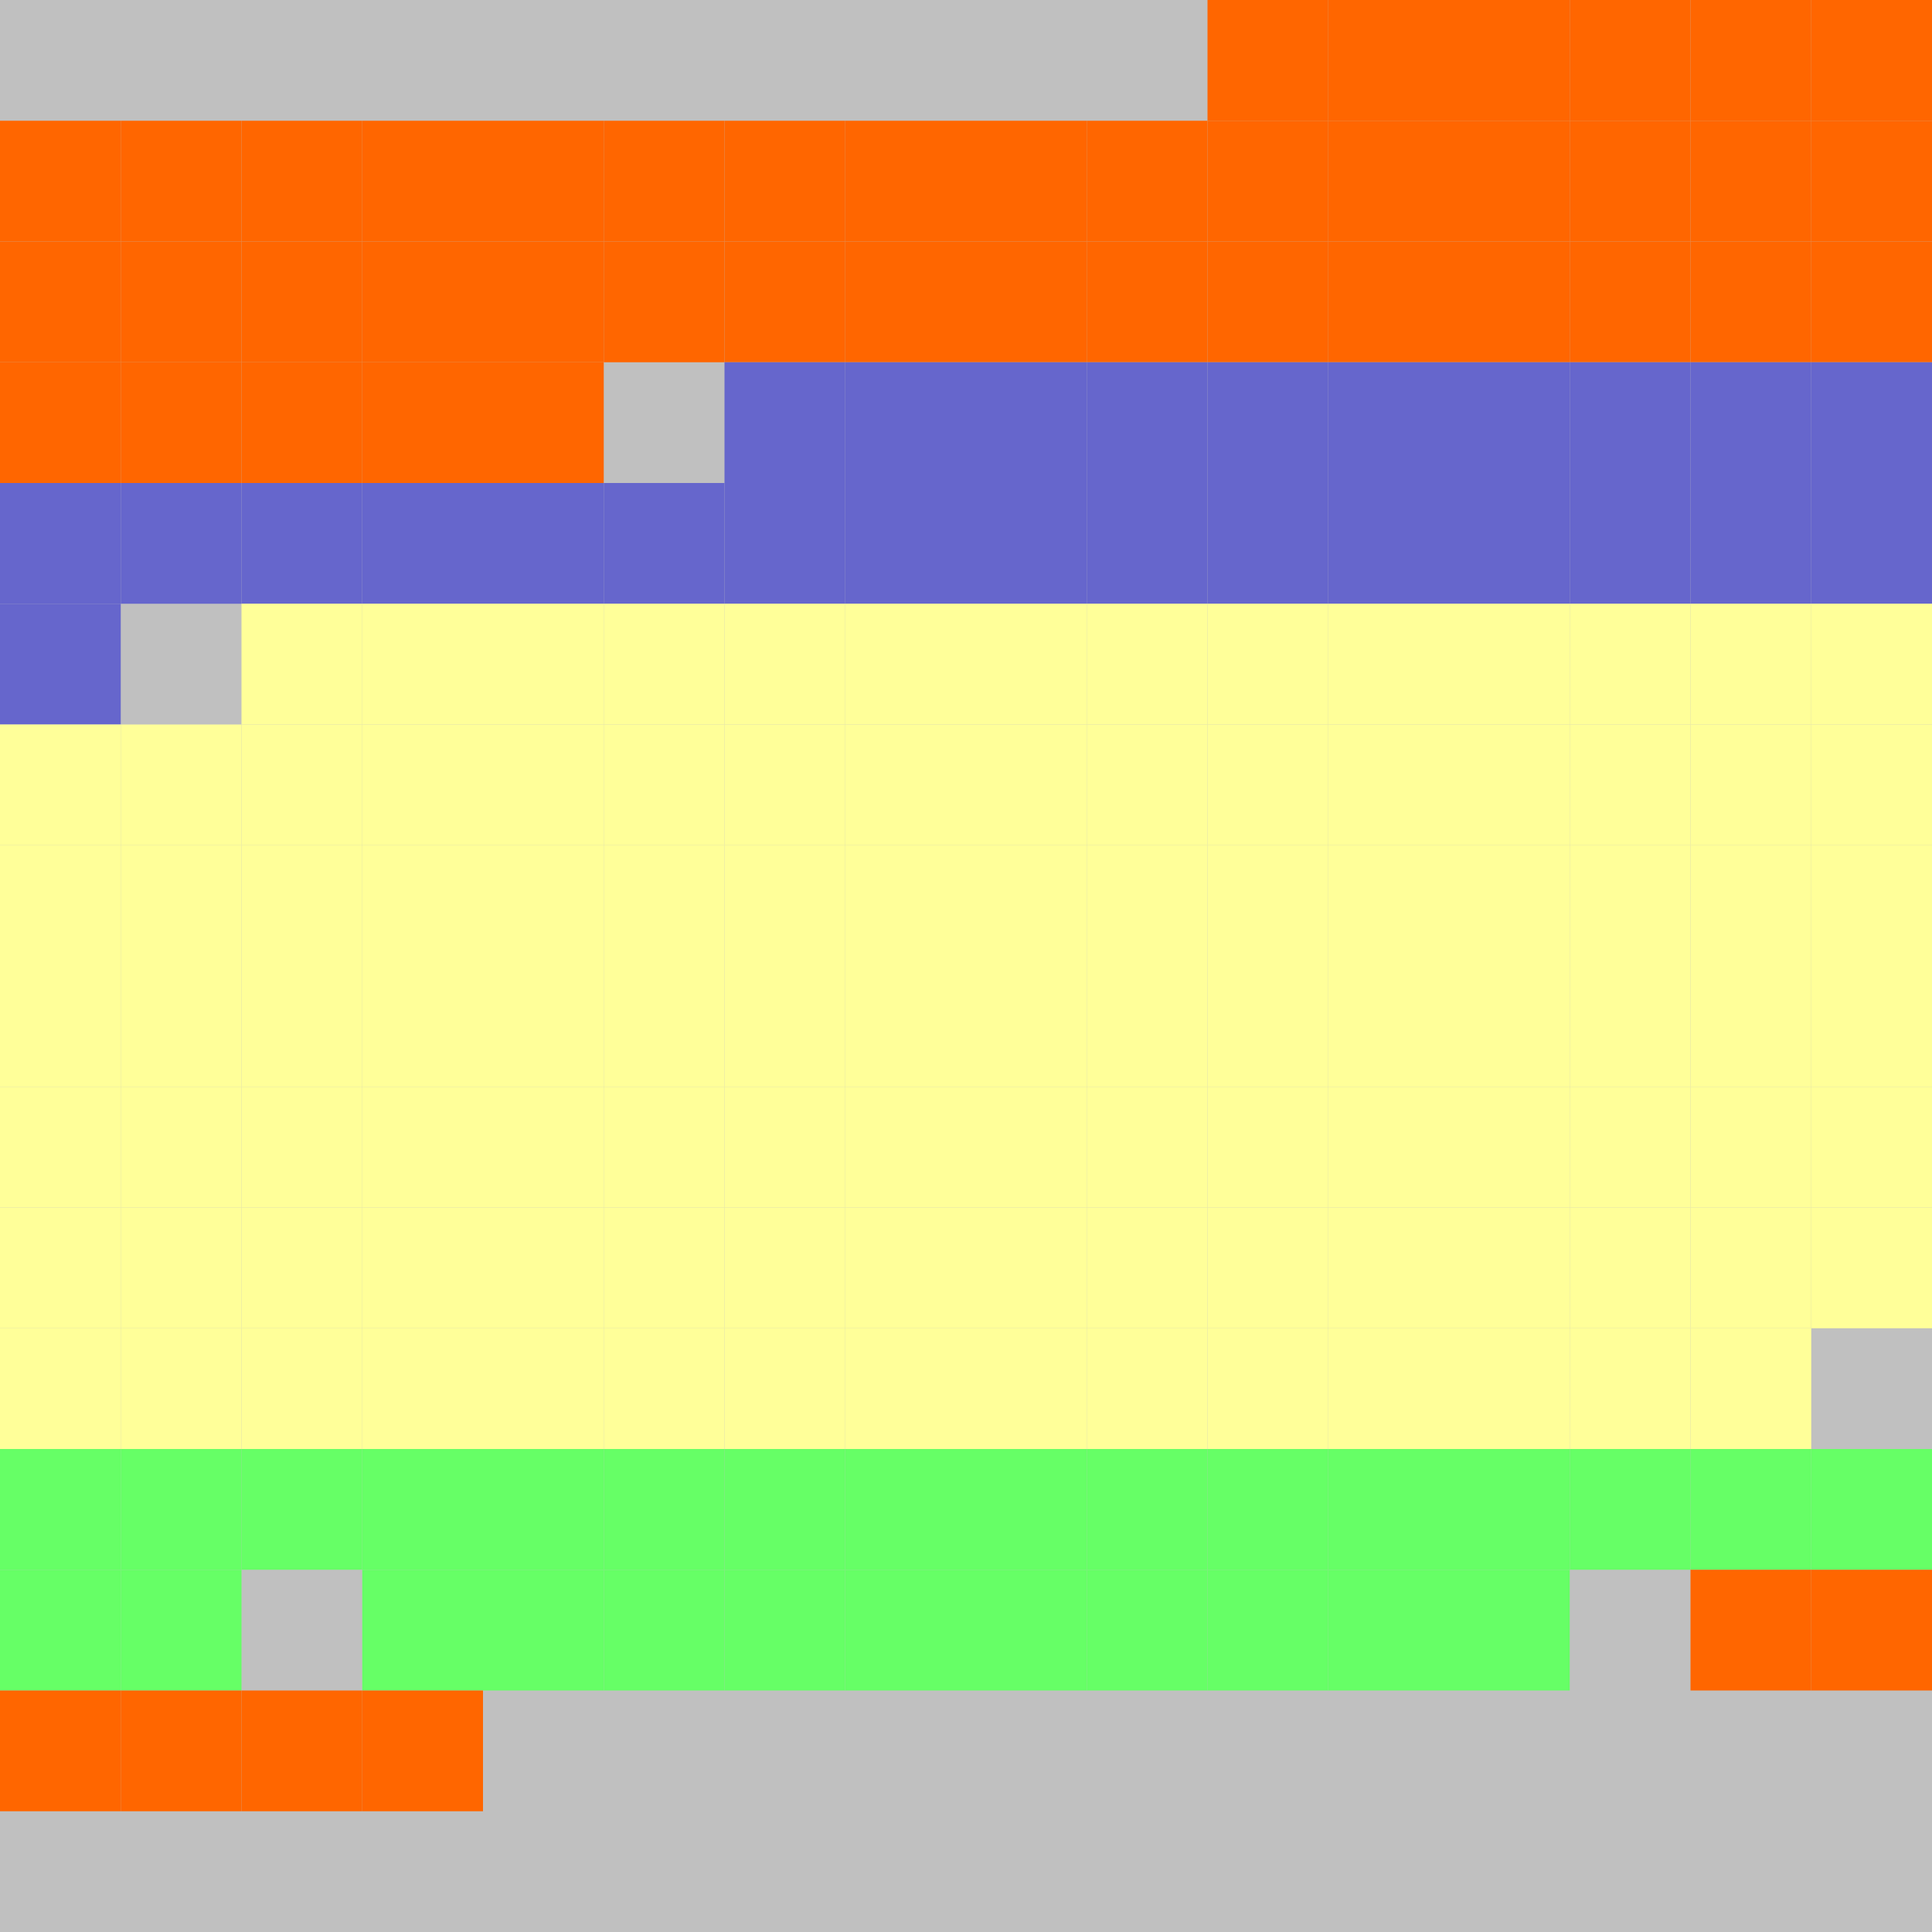
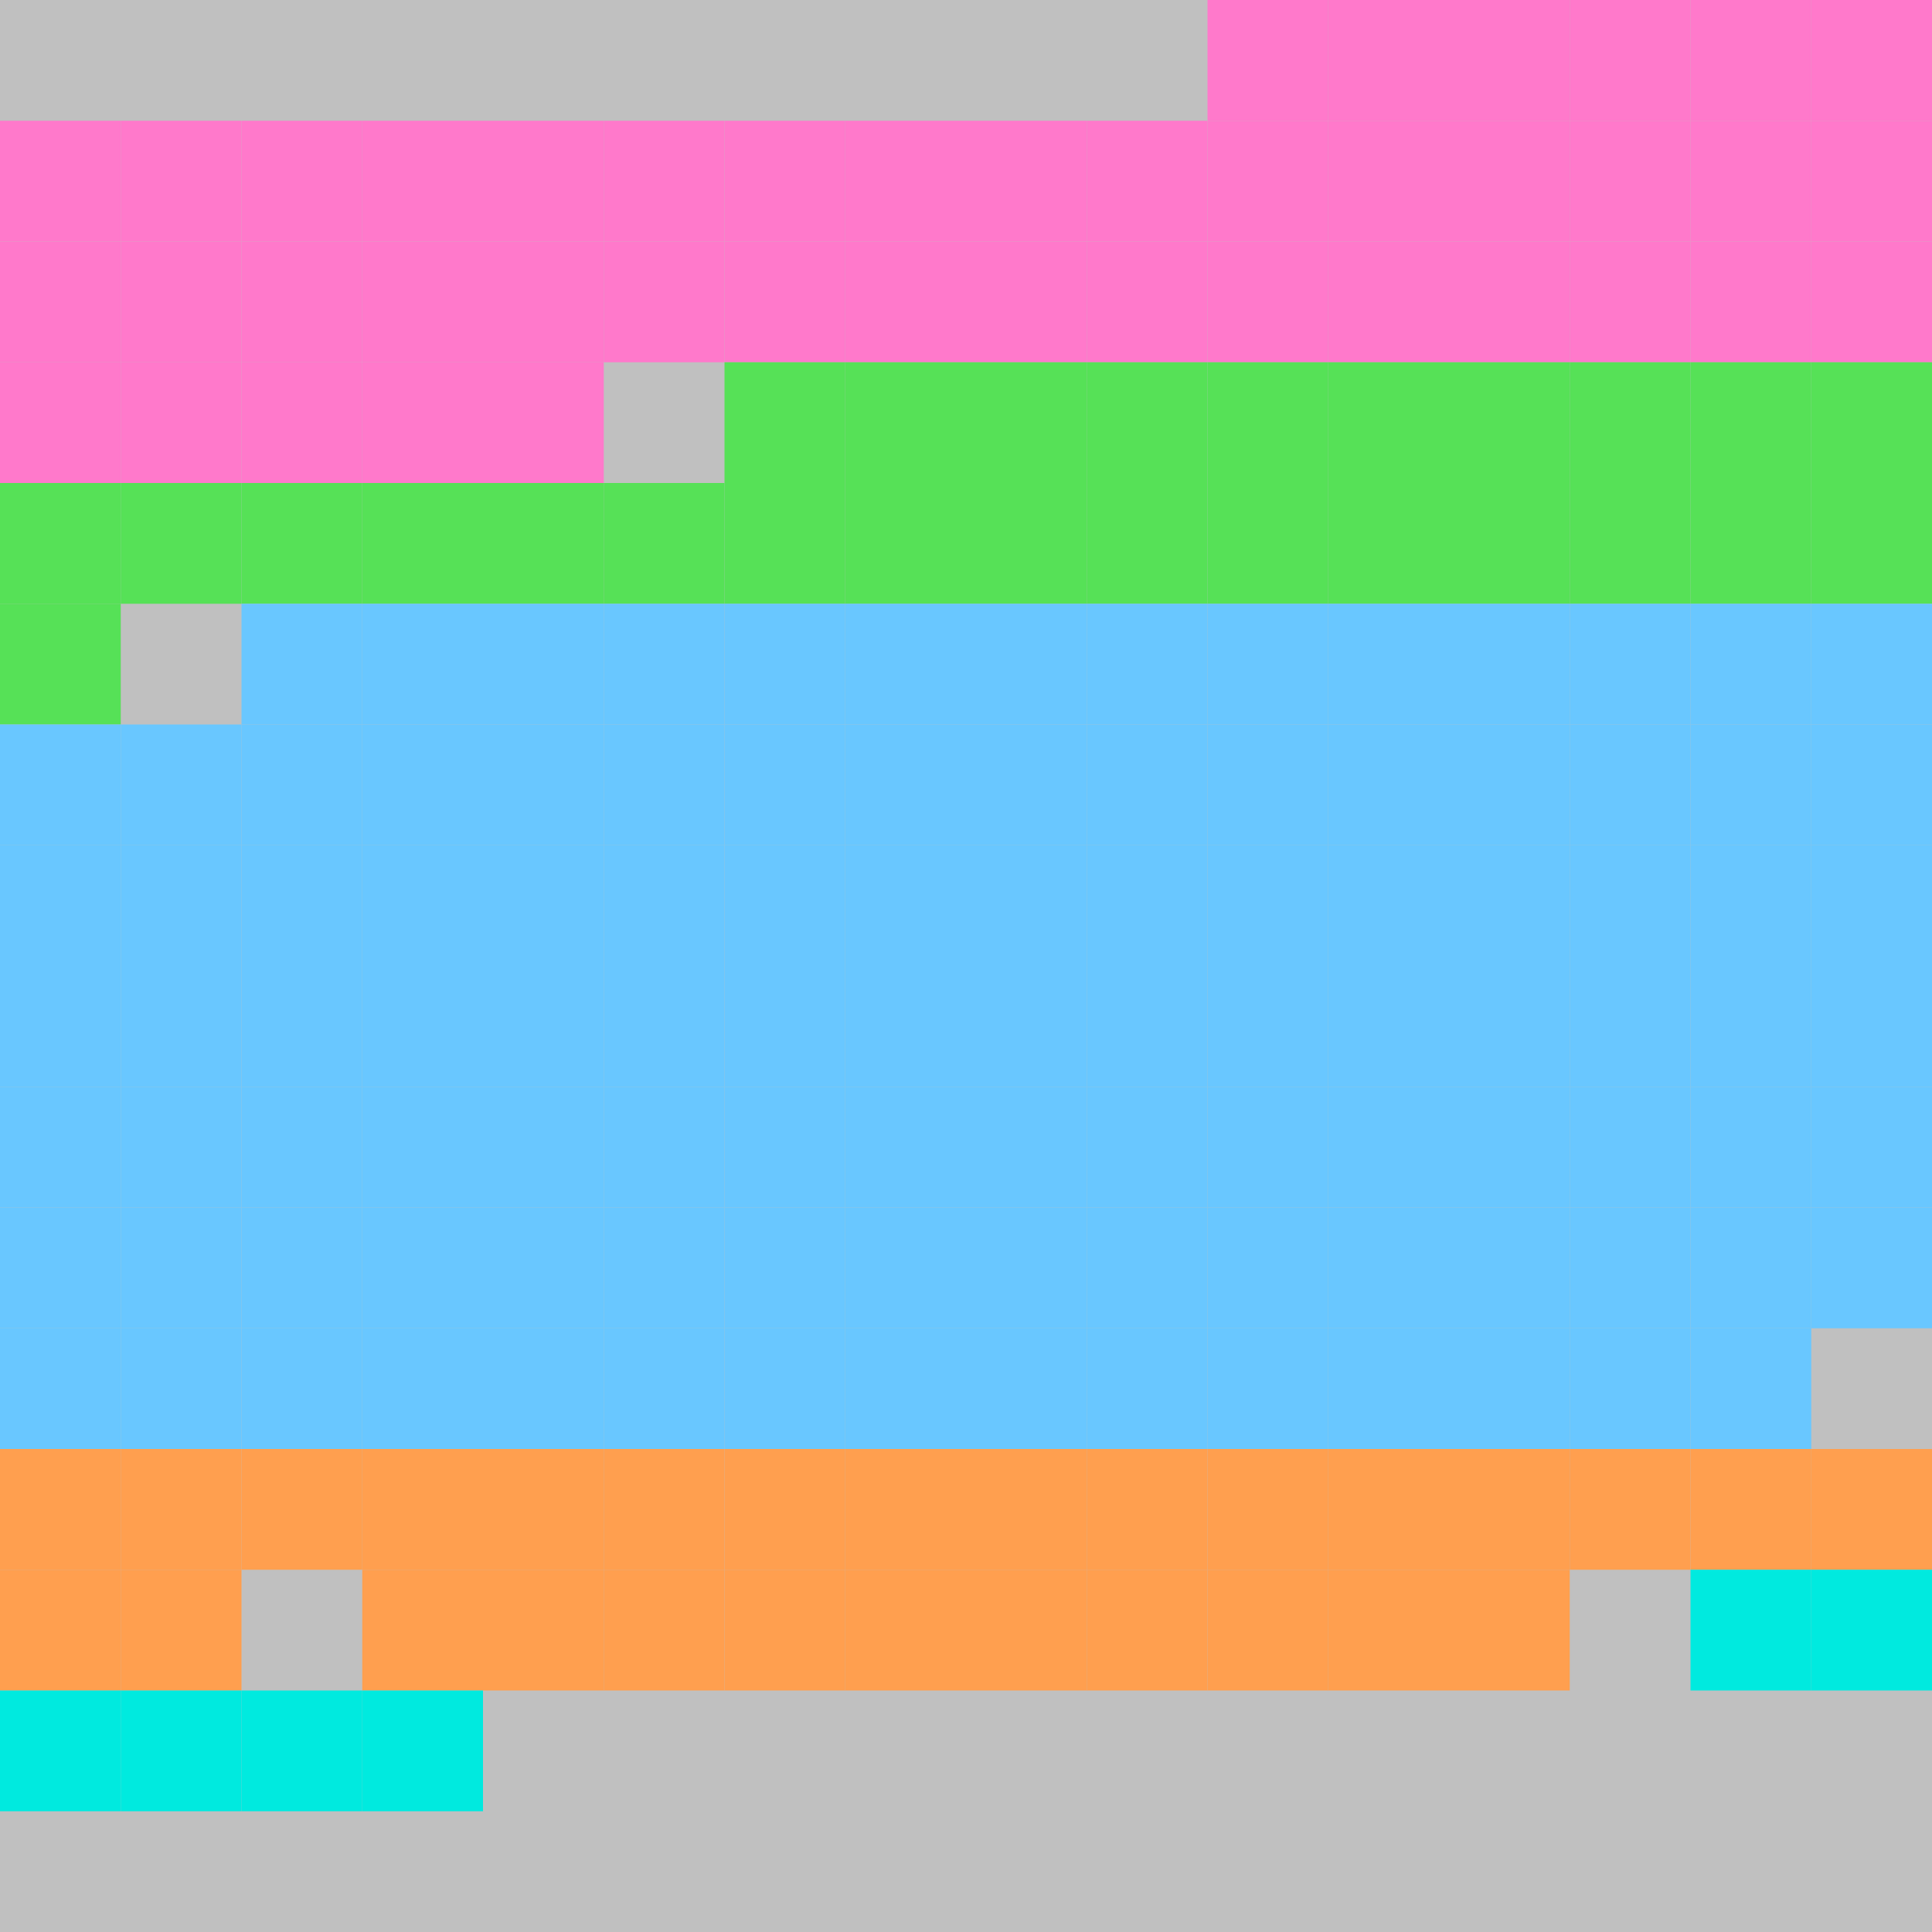
<svg xmlns="http://www.w3.org/2000/svg" version="1.1" height="800" width="800">
  <rect x="0" y="0" width="800" height="800" fill="rgb(192,192,192)" />
  <rect x="0" y="0" width="50" height="50" fill="none" />
  <rect x="50" y="0" width="50" height="50" fill="none" />
  <rect x="100" y="0" width="50" height="50" fill="none" />
  <rect x="150" y="0" width="50" height="50" fill="none" />
  <rect x="200" y="0" width="50" height="50" fill="none" />
  <rect x="250" y="0" width="50" height="50" fill="none" />
  <rect x="300" y="0" width="50" height="50" fill="none" />
  <rect x="350" y="0" width="50" height="50" fill="none" />
  <rect x="400" y="0" width="50" height="50" fill="none" />
  <rect x="450" y="0" width="50" height="50" fill="none" />
-   <rect x="500" y="0" width="50" height="50" fill="#FF6600" />
-   <rect x="550" y="0" width="50" height="50" fill="#FF6600" />
-   <rect x="600" y="0" width="50" height="50" fill="#FF6600" />
-   <rect x="650" y="0" width="50" height="50" fill="#FF6600" />
-   <rect x="700" y="0" width="50" height="50" fill="#FF6600" />
-   <rect x="750" y="0" width="50" height="50" fill="#FF6600" />
-   <rect x="0" y="50" width="50" height="50" fill="#FF6600" />
-   <rect x="50" y="50" width="50" height="50" fill="#FF6600" />
-   <rect x="100" y="50" width="50" height="50" fill="#FF6600" />
-   <rect x="150" y="50" width="50" height="50" fill="#FF6600" />
-   <rect x="200" y="50" width="50" height="50" fill="#FF6600" />
-   <rect x="250" y="50" width="50" height="50" fill="#FF6600" />
-   <rect x="300" y="50" width="50" height="50" fill="#FF6600" />
-   <rect x="350" y="50" width="50" height="50" fill="#FF6600" />
-   <rect x="400" y="50" width="50" height="50" fill="#FF6600" />
-   <rect x="450" y="50" width="50" height="50" fill="#FF6600" />
-   <rect x="500" y="50" width="50" height="50" fill="#FF6600" />
-   <rect x="550" y="50" width="50" height="50" fill="#FF6600" />
-   <rect x="600" y="50" width="50" height="50" fill="#FF6600" />
-   <rect x="650" y="50" width="50" height="50" fill="#FF6600" />
-   <rect x="700" y="50" width="50" height="50" fill="#FF6600" />
-   <rect x="750" y="50" width="50" height="50" fill="#FF6600" />
-   <rect x="0" y="100" width="50" height="50" fill="#FF6600" />
-   <rect x="50" y="100" width="50" height="50" fill="#FF6600" />
-   <rect x="100" y="100" width="50" height="50" fill="#FF6600" />
-   <rect x="150" y="100" width="50" height="50" fill="#FF6600" />
-   <rect x="200" y="100" width="50" height="50" fill="#FF6600" />
-   <rect x="250" y="100" width="50" height="50" fill="#FF6600" />
-   <rect x="300" y="100" width="50" height="50" fill="#FF6600" />
-   <rect x="350" y="100" width="50" height="50" fill="#FF6600" />
-   <rect x="400" y="100" width="50" height="50" fill="#FF6600" />
-   <rect x="450" y="100" width="50" height="50" fill="#FF6600" />
-   <rect x="500" y="100" width="50" height="50" fill="#FF6600" />
-   <rect x="550" y="100" width="50" height="50" fill="#FF6600" />
-   <rect x="600" y="100" width="50" height="50" fill="#FF6600" />
-   <rect x="650" y="100" width="50" height="50" fill="#FF6600" />
-   <rect x="700" y="100" width="50" height="50" fill="#FF6600" />
-   <rect x="750" y="100" width="50" height="50" fill="#FF6600" />
-   <rect x="0" y="150" width="50" height="50" fill="#FF6600" />
-   <rect x="50" y="150" width="50" height="50" fill="#FF6600" />
-   <rect x="100" y="150" width="50" height="50" fill="#FF6600" />
-   <rect x="150" y="150" width="50" height="50" fill="#FF6600" />
-   <rect x="200" y="150" width="50" height="50" fill="#FF6600" />
+   <rect x="500" y="0" width="50" height="50" fill="rgb(255,121,203)" />
+   <rect x="550" y="0" width="50" height="50" fill="rgb(255,121,203)" />
+   <rect x="600" y="0" width="50" height="50" fill="rgb(255,121,203)" />
+   <rect x="650" y="0" width="50" height="50" fill="rgb(255,121,203)" />
+   <rect x="700" y="0" width="50" height="50" fill="rgb(255,121,203)" />
+   <rect x="750" y="0" width="50" height="50" fill="rgb(255,121,203)" />
+   <rect x="0" y="50" width="50" height="50" fill="rgb(255,121,203)" />
+   <rect x="50" y="50" width="50" height="50" fill="rgb(255,121,203)" />
+   <rect x="100" y="50" width="50" height="50" fill="rgb(255,121,203)" />
+   <rect x="150" y="50" width="50" height="50" fill="rgb(255,121,203)" />
+   <rect x="200" y="50" width="50" height="50" fill="rgb(255,121,203)" />
+   <rect x="250" y="50" width="50" height="50" fill="rgb(255,121,203)" />
+   <rect x="300" y="50" width="50" height="50" fill="rgb(255,121,203)" />
+   <rect x="350" y="50" width="50" height="50" fill="rgb(255,121,203)" />
+   <rect x="400" y="50" width="50" height="50" fill="rgb(255,121,203)" />
+   <rect x="450" y="50" width="50" height="50" fill="rgb(255,121,203)" />
+   <rect x="500" y="50" width="50" height="50" fill="rgb(255,121,203)" />
+   <rect x="550" y="50" width="50" height="50" fill="rgb(255,121,203)" />
+   <rect x="600" y="50" width="50" height="50" fill="rgb(255,121,203)" />
+   <rect x="650" y="50" width="50" height="50" fill="rgb(255,121,203)" />
+   <rect x="700" y="50" width="50" height="50" fill="rgb(255,121,203)" />
+   <rect x="750" y="50" width="50" height="50" fill="rgb(255,121,203)" />
+   <rect x="0" y="100" width="50" height="50" fill="rgb(255,121,203)" />
+   <rect x="50" y="100" width="50" height="50" fill="rgb(255,121,203)" />
+   <rect x="100" y="100" width="50" height="50" fill="rgb(255,121,203)" />
+   <rect x="150" y="100" width="50" height="50" fill="rgb(255,121,203)" />
+   <rect x="200" y="100" width="50" height="50" fill="rgb(255,121,203)" />
+   <rect x="250" y="100" width="50" height="50" fill="rgb(255,121,203)" />
+   <rect x="300" y="100" width="50" height="50" fill="rgb(255,121,203)" />
+   <rect x="350" y="100" width="50" height="50" fill="rgb(255,121,203)" />
+   <rect x="400" y="100" width="50" height="50" fill="rgb(255,121,203)" />
+   <rect x="450" y="100" width="50" height="50" fill="rgb(255,121,203)" />
+   <rect x="500" y="100" width="50" height="50" fill="rgb(255,121,203)" />
+   <rect x="550" y="100" width="50" height="50" fill="rgb(255,121,203)" />
+   <rect x="600" y="100" width="50" height="50" fill="rgb(255,121,203)" />
+   <rect x="650" y="100" width="50" height="50" fill="rgb(255,121,203)" />
+   <rect x="700" y="100" width="50" height="50" fill="rgb(255,121,203)" />
+   <rect x="750" y="100" width="50" height="50" fill="rgb(255,121,203)" />
+   <rect x="0" y="150" width="50" height="50" fill="rgb(255,121,203)" />
+   <rect x="50" y="150" width="50" height="50" fill="rgb(255,121,203)" />
+   <rect x="100" y="150" width="50" height="50" fill="rgb(255,121,203)" />
+   <rect x="150" y="150" width="50" height="50" fill="rgb(255,121,203)" />
+   <rect x="200" y="150" width="50" height="50" fill="rgb(255,121,203)" />
  <rect x="250" y="150" width="50" height="50" fill="none" />
-   <rect x="300" y="150" width="50" height="50" fill="#6666CC" />
-   <rect x="350" y="150" width="50" height="50" fill="#6666CC" />
-   <rect x="400" y="150" width="50" height="50" fill="#6666CC" />
-   <rect x="450" y="150" width="50" height="50" fill="#6666CC" />
-   <rect x="500" y="150" width="50" height="50" fill="#6666CC" />
-   <rect x="550" y="150" width="50" height="50" fill="#6666CC" />
-   <rect x="600" y="150" width="50" height="50" fill="#6666CC" />
-   <rect x="650" y="150" width="50" height="50" fill="#6666CC" />
-   <rect x="700" y="150" width="50" height="50" fill="#6666CC" />
-   <rect x="750" y="150" width="50" height="50" fill="#6666CC" />
-   <rect x="0" y="200" width="50" height="50" fill="#6666CC" />
-   <rect x="50" y="200" width="50" height="50" fill="#6666CC" />
-   <rect x="100" y="200" width="50" height="50" fill="#6666CC" />
-   <rect x="150" y="200" width="50" height="50" fill="#6666CC" />
-   <rect x="200" y="200" width="50" height="50" fill="#6666CC" />
-   <rect x="250" y="200" width="50" height="50" fill="#6666CC" />
-   <rect x="300" y="200" width="50" height="50" fill="#6666CC" />
-   <rect x="350" y="200" width="50" height="50" fill="#6666CC" />
-   <rect x="400" y="200" width="50" height="50" fill="#6666CC" />
-   <rect x="450" y="200" width="50" height="50" fill="#6666CC" />
-   <rect x="500" y="200" width="50" height="50" fill="#6666CC" />
-   <rect x="550" y="200" width="50" height="50" fill="#6666CC" />
-   <rect x="600" y="200" width="50" height="50" fill="#6666CC" />
-   <rect x="650" y="200" width="50" height="50" fill="#6666CC" />
-   <rect x="700" y="200" width="50" height="50" fill="#6666CC" />
-   <rect x="750" y="200" width="50" height="50" fill="#6666CC" />
-   <rect x="0" y="250" width="50" height="50" fill="#6666CC" />
+   <rect x="300" y="150" width="50" height="50" fill="rgb(86,225,87)" />
+   <rect x="350" y="150" width="50" height="50" fill="rgb(86,225,87)" />
+   <rect x="400" y="150" width="50" height="50" fill="rgb(86,225,87)" />
+   <rect x="450" y="150" width="50" height="50" fill="rgb(86,225,87)" />
+   <rect x="500" y="150" width="50" height="50" fill="rgb(86,225,87)" />
+   <rect x="550" y="150" width="50" height="50" fill="rgb(86,225,87)" />
+   <rect x="600" y="150" width="50" height="50" fill="rgb(86,225,87)" />
+   <rect x="650" y="150" width="50" height="50" fill="rgb(86,225,87)" />
+   <rect x="700" y="150" width="50" height="50" fill="rgb(86,225,87)" />
+   <rect x="750" y="150" width="50" height="50" fill="rgb(86,225,87)" />
+   <rect x="0" y="200" width="50" height="50" fill="rgb(86,225,87)" />
+   <rect x="50" y="200" width="50" height="50" fill="rgb(86,225,87)" />
+   <rect x="100" y="200" width="50" height="50" fill="rgb(86,225,87)" />
+   <rect x="150" y="200" width="50" height="50" fill="rgb(86,225,87)" />
+   <rect x="200" y="200" width="50" height="50" fill="rgb(86,225,87)" />
+   <rect x="250" y="200" width="50" height="50" fill="rgb(86,225,87)" />
+   <rect x="300" y="200" width="50" height="50" fill="rgb(86,225,87)" />
+   <rect x="350" y="200" width="50" height="50" fill="rgb(86,225,87)" />
+   <rect x="400" y="200" width="50" height="50" fill="rgb(86,225,87)" />
+   <rect x="450" y="200" width="50" height="50" fill="rgb(86,225,87)" />
+   <rect x="500" y="200" width="50" height="50" fill="rgb(86,225,87)" />
+   <rect x="550" y="200" width="50" height="50" fill="rgb(86,225,87)" />
+   <rect x="600" y="200" width="50" height="50" fill="rgb(86,225,87)" />
+   <rect x="650" y="200" width="50" height="50" fill="rgb(86,225,87)" />
+   <rect x="700" y="200" width="50" height="50" fill="rgb(86,225,87)" />
+   <rect x="750" y="200" width="50" height="50" fill="rgb(86,225,87)" />
+   <rect x="0" y="250" width="50" height="50" fill="rgb(86,225,87)" />
  <rect x="50" y="250" width="50" height="50" fill="none" />
-   <rect x="100" y="250" width="50" height="50" fill="#FFFF99" />
-   <rect x="150" y="250" width="50" height="50" fill="#FFFF99" />
-   <rect x="200" y="250" width="50" height="50" fill="#FFFF99" />
-   <rect x="250" y="250" width="50" height="50" fill="#FFFF99" />
-   <rect x="300" y="250" width="50" height="50" fill="#FFFF99" />
-   <rect x="350" y="250" width="50" height="50" fill="#FFFF99" />
-   <rect x="400" y="250" width="50" height="50" fill="#FFFF99" />
-   <rect x="450" y="250" width="50" height="50" fill="#FFFF99" />
-   <rect x="500" y="250" width="50" height="50" fill="#FFFF99" />
-   <rect x="550" y="250" width="50" height="50" fill="#FFFF99" />
-   <rect x="600" y="250" width="50" height="50" fill="#FFFF99" />
-   <rect x="650" y="250" width="50" height="50" fill="#FFFF99" />
-   <rect x="700" y="250" width="50" height="50" fill="#FFFF99" />
-   <rect x="750" y="250" width="50" height="50" fill="#FFFF99" />
-   <rect x="0" y="300" width="50" height="50" fill="#FFFF99" />
-   <rect x="50" y="300" width="50" height="50" fill="#FFFF99" />
-   <rect x="100" y="300" width="50" height="50" fill="#FFFF99" />
-   <rect x="150" y="300" width="50" height="50" fill="#FFFF99" />
-   <rect x="200" y="300" width="50" height="50" fill="#FFFF99" />
-   <rect x="250" y="300" width="50" height="50" fill="#FFFF99" />
-   <rect x="300" y="300" width="50" height="50" fill="#FFFF99" />
-   <rect x="350" y="300" width="50" height="50" fill="#FFFF99" />
-   <rect x="400" y="300" width="50" height="50" fill="#FFFF99" />
-   <rect x="450" y="300" width="50" height="50" fill="#FFFF99" />
-   <rect x="500" y="300" width="50" height="50" fill="#FFFF99" />
-   <rect x="550" y="300" width="50" height="50" fill="#FFFF99" />
-   <rect x="600" y="300" width="50" height="50" fill="#FFFF99" />
-   <rect x="650" y="300" width="50" height="50" fill="#FFFF99" />
-   <rect x="700" y="300" width="50" height="50" fill="#FFFF99" />
-   <rect x="750" y="300" width="50" height="50" fill="#FFFF99" />
-   <rect x="0" y="350" width="50" height="50" fill="#FFFF99" />
-   <rect x="50" y="350" width="50" height="50" fill="#FFFF99" />
-   <rect x="100" y="350" width="50" height="50" fill="#FFFF99" />
-   <rect x="150" y="350" width="50" height="50" fill="#FFFF99" />
-   <rect x="200" y="350" width="50" height="50" fill="#FFFF99" />
-   <rect x="250" y="350" width="50" height="50" fill="#FFFF99" />
-   <rect x="300" y="350" width="50" height="50" fill="#FFFF99" />
-   <rect x="350" y="350" width="50" height="50" fill="#FFFF99" />
-   <rect x="400" y="350" width="50" height="50" fill="#FFFF99" />
-   <rect x="450" y="350" width="50" height="50" fill="#FFFF99" />
-   <rect x="500" y="350" width="50" height="50" fill="#FFFF99" />
-   <rect x="550" y="350" width="50" height="50" fill="#FFFF99" />
-   <rect x="600" y="350" width="50" height="50" fill="#FFFF99" />
-   <rect x="650" y="350" width="50" height="50" fill="#FFFF99" />
-   <rect x="700" y="350" width="50" height="50" fill="#FFFF99" />
-   <rect x="750" y="350" width="50" height="50" fill="#FFFF99" />
-   <rect x="0" y="400" width="50" height="50" fill="#FFFF99" />
-   <rect x="50" y="400" width="50" height="50" fill="#FFFF99" />
-   <rect x="100" y="400" width="50" height="50" fill="#FFFF99" />
-   <rect x="150" y="400" width="50" height="50" fill="#FFFF99" />
-   <rect x="200" y="400" width="50" height="50" fill="#FFFF99" />
-   <rect x="250" y="400" width="50" height="50" fill="#FFFF99" />
-   <rect x="300" y="400" width="50" height="50" fill="#FFFF99" />
-   <rect x="350" y="400" width="50" height="50" fill="#FFFF99" />
-   <rect x="400" y="400" width="50" height="50" fill="#FFFF99" />
-   <rect x="450" y="400" width="50" height="50" fill="#FFFF99" />
-   <rect x="500" y="400" width="50" height="50" fill="#FFFF99" />
-   <rect x="550" y="400" width="50" height="50" fill="#FFFF99" />
-   <rect x="600" y="400" width="50" height="50" fill="#FFFF99" />
-   <rect x="650" y="400" width="50" height="50" fill="#FFFF99" />
-   <rect x="700" y="400" width="50" height="50" fill="#FFFF99" />
-   <rect x="750" y="400" width="50" height="50" fill="#FFFF99" />
-   <rect x="0" y="450" width="50" height="50" fill="#FFFF99" />
-   <rect x="50" y="450" width="50" height="50" fill="#FFFF99" />
-   <rect x="100" y="450" width="50" height="50" fill="#FFFF99" />
-   <rect x="150" y="450" width="50" height="50" fill="#FFFF99" />
-   <rect x="200" y="450" width="50" height="50" fill="#FFFF99" />
-   <rect x="250" y="450" width="50" height="50" fill="#FFFF99" />
-   <rect x="300" y="450" width="50" height="50" fill="#FFFF99" />
-   <rect x="350" y="450" width="50" height="50" fill="#FFFF99" />
-   <rect x="400" y="450" width="50" height="50" fill="#FFFF99" />
-   <rect x="450" y="450" width="50" height="50" fill="#FFFF99" />
-   <rect x="500" y="450" width="50" height="50" fill="#FFFF99" />
-   <rect x="550" y="450" width="50" height="50" fill="#FFFF99" />
-   <rect x="600" y="450" width="50" height="50" fill="#FFFF99" />
-   <rect x="650" y="450" width="50" height="50" fill="#FFFF99" />
-   <rect x="700" y="450" width="50" height="50" fill="#FFFF99" />
-   <rect x="750" y="450" width="50" height="50" fill="#FFFF99" />
-   <rect x="0" y="500" width="50" height="50" fill="#FFFF99" />
-   <rect x="50" y="500" width="50" height="50" fill="#FFFF99" />
-   <rect x="100" y="500" width="50" height="50" fill="#FFFF99" />
-   <rect x="150" y="500" width="50" height="50" fill="#FFFF99" />
-   <rect x="200" y="500" width="50" height="50" fill="#FFFF99" />
-   <rect x="250" y="500" width="50" height="50" fill="#FFFF99" />
-   <rect x="300" y="500" width="50" height="50" fill="#FFFF99" />
-   <rect x="350" y="500" width="50" height="50" fill="#FFFF99" />
-   <rect x="400" y="500" width="50" height="50" fill="#FFFF99" />
-   <rect x="450" y="500" width="50" height="50" fill="#FFFF99" />
-   <rect x="500" y="500" width="50" height="50" fill="#FFFF99" />
-   <rect x="550" y="500" width="50" height="50" fill="#FFFF99" />
-   <rect x="600" y="500" width="50" height="50" fill="#FFFF99" />
-   <rect x="650" y="500" width="50" height="50" fill="#FFFF99" />
-   <rect x="700" y="500" width="50" height="50" fill="#FFFF99" />
-   <rect x="750" y="500" width="50" height="50" fill="#FFFF99" />
-   <rect x="0" y="550" width="50" height="50" fill="#FFFF99" />
-   <rect x="50" y="550" width="50" height="50" fill="#FFFF99" />
-   <rect x="100" y="550" width="50" height="50" fill="#FFFF99" />
-   <rect x="150" y="550" width="50" height="50" fill="#FFFF99" />
-   <rect x="200" y="550" width="50" height="50" fill="#FFFF99" />
-   <rect x="250" y="550" width="50" height="50" fill="#FFFF99" />
-   <rect x="300" y="550" width="50" height="50" fill="#FFFF99" />
-   <rect x="350" y="550" width="50" height="50" fill="#FFFF99" />
-   <rect x="400" y="550" width="50" height="50" fill="#FFFF99" />
-   <rect x="450" y="550" width="50" height="50" fill="#FFFF99" />
-   <rect x="500" y="550" width="50" height="50" fill="#FFFF99" />
-   <rect x="550" y="550" width="50" height="50" fill="#FFFF99" />
-   <rect x="600" y="550" width="50" height="50" fill="#FFFF99" />
-   <rect x="650" y="550" width="50" height="50" fill="#FFFF99" />
-   <rect x="700" y="550" width="50" height="50" fill="#FFFF99" />
+   <rect x="100" y="250" width="50" height="50" fill="rgb(105,199,255)" />
+   <rect x="150" y="250" width="50" height="50" fill="rgb(105,199,255)" />
+   <rect x="200" y="250" width="50" height="50" fill="rgb(105,199,255)" />
+   <rect x="250" y="250" width="50" height="50" fill="rgb(105,199,255)" />
+   <rect x="300" y="250" width="50" height="50" fill="rgb(105,199,255)" />
+   <rect x="350" y="250" width="50" height="50" fill="rgb(105,199,255)" />
+   <rect x="400" y="250" width="50" height="50" fill="rgb(105,199,255)" />
+   <rect x="450" y="250" width="50" height="50" fill="rgb(105,199,255)" />
+   <rect x="500" y="250" width="50" height="50" fill="rgb(105,199,255)" />
+   <rect x="550" y="250" width="50" height="50" fill="rgb(105,199,255)" />
+   <rect x="600" y="250" width="50" height="50" fill="rgb(105,199,255)" />
+   <rect x="650" y="250" width="50" height="50" fill="rgb(105,199,255)" />
+   <rect x="700" y="250" width="50" height="50" fill="rgb(105,199,255)" />
+   <rect x="750" y="250" width="50" height="50" fill="rgb(105,199,255)" />
+   <rect x="0" y="300" width="50" height="50" fill="rgb(105,199,255)" />
+   <rect x="50" y="300" width="50" height="50" fill="rgb(105,199,255)" />
+   <rect x="100" y="300" width="50" height="50" fill="rgb(105,199,255)" />
+   <rect x="150" y="300" width="50" height="50" fill="rgb(105,199,255)" />
+   <rect x="200" y="300" width="50" height="50" fill="rgb(105,199,255)" />
+   <rect x="250" y="300" width="50" height="50" fill="rgb(105,199,255)" />
+   <rect x="300" y="300" width="50" height="50" fill="rgb(105,199,255)" />
+   <rect x="350" y="300" width="50" height="50" fill="rgb(105,199,255)" />
+   <rect x="400" y="300" width="50" height="50" fill="rgb(105,199,255)" />
+   <rect x="450" y="300" width="50" height="50" fill="rgb(105,199,255)" />
+   <rect x="500" y="300" width="50" height="50" fill="rgb(105,199,255)" />
+   <rect x="550" y="300" width="50" height="50" fill="rgb(105,199,255)" />
+   <rect x="600" y="300" width="50" height="50" fill="rgb(105,199,255)" />
+   <rect x="650" y="300" width="50" height="50" fill="rgb(105,199,255)" />
+   <rect x="700" y="300" width="50" height="50" fill="rgb(105,199,255)" />
+   <rect x="750" y="300" width="50" height="50" fill="rgb(105,199,255)" />
+   <rect x="0" y="350" width="50" height="50" fill="rgb(105,199,255)" />
+   <rect x="50" y="350" width="50" height="50" fill="rgb(105,199,255)" />
+   <rect x="100" y="350" width="50" height="50" fill="rgb(105,199,255)" />
+   <rect x="150" y="350" width="50" height="50" fill="rgb(105,199,255)" />
+   <rect x="200" y="350" width="50" height="50" fill="rgb(105,199,255)" />
+   <rect x="250" y="350" width="50" height="50" fill="rgb(105,199,255)" />
+   <rect x="300" y="350" width="50" height="50" fill="rgb(105,199,255)" />
+   <rect x="350" y="350" width="50" height="50" fill="rgb(105,199,255)" />
+   <rect x="400" y="350" width="50" height="50" fill="rgb(105,199,255)" />
+   <rect x="450" y="350" width="50" height="50" fill="rgb(105,199,255)" />
+   <rect x="500" y="350" width="50" height="50" fill="rgb(105,199,255)" />
+   <rect x="550" y="350" width="50" height="50" fill="rgb(105,199,255)" />
+   <rect x="600" y="350" width="50" height="50" fill="rgb(105,199,255)" />
+   <rect x="650" y="350" width="50" height="50" fill="rgb(105,199,255)" />
+   <rect x="700" y="350" width="50" height="50" fill="rgb(105,199,255)" />
+   <rect x="750" y="350" width="50" height="50" fill="rgb(105,199,255)" />
+   <rect x="0" y="400" width="50" height="50" fill="rgb(105,199,255)" />
+   <rect x="50" y="400" width="50" height="50" fill="rgb(105,199,255)" />
+   <rect x="100" y="400" width="50" height="50" fill="rgb(105,199,255)" />
+   <rect x="150" y="400" width="50" height="50" fill="rgb(105,199,255)" />
+   <rect x="200" y="400" width="50" height="50" fill="rgb(105,199,255)" />
+   <rect x="250" y="400" width="50" height="50" fill="rgb(105,199,255)" />
+   <rect x="300" y="400" width="50" height="50" fill="rgb(105,199,255)" />
+   <rect x="350" y="400" width="50" height="50" fill="rgb(105,199,255)" />
+   <rect x="400" y="400" width="50" height="50" fill="rgb(105,199,255)" />
+   <rect x="450" y="400" width="50" height="50" fill="rgb(105,199,255)" />
+   <rect x="500" y="400" width="50" height="50" fill="rgb(105,199,255)" />
+   <rect x="550" y="400" width="50" height="50" fill="rgb(105,199,255)" />
+   <rect x="600" y="400" width="50" height="50" fill="rgb(105,199,255)" />
+   <rect x="650" y="400" width="50" height="50" fill="rgb(105,199,255)" />
+   <rect x="700" y="400" width="50" height="50" fill="rgb(105,199,255)" />
+   <rect x="750" y="400" width="50" height="50" fill="rgb(105,199,255)" />
+   <rect x="0" y="450" width="50" height="50" fill="rgb(105,199,255)" />
+   <rect x="50" y="450" width="50" height="50" fill="rgb(105,199,255)" />
+   <rect x="100" y="450" width="50" height="50" fill="rgb(105,199,255)" />
+   <rect x="150" y="450" width="50" height="50" fill="rgb(105,199,255)" />
+   <rect x="200" y="450" width="50" height="50" fill="rgb(105,199,255)" />
+   <rect x="250" y="450" width="50" height="50" fill="rgb(105,199,255)" />
+   <rect x="300" y="450" width="50" height="50" fill="rgb(105,199,255)" />
+   <rect x="350" y="450" width="50" height="50" fill="rgb(105,199,255)" />
+   <rect x="400" y="450" width="50" height="50" fill="rgb(105,199,255)" />
+   <rect x="450" y="450" width="50" height="50" fill="rgb(105,199,255)" />
+   <rect x="500" y="450" width="50" height="50" fill="rgb(105,199,255)" />
+   <rect x="550" y="450" width="50" height="50" fill="rgb(105,199,255)" />
+   <rect x="600" y="450" width="50" height="50" fill="rgb(105,199,255)" />
+   <rect x="650" y="450" width="50" height="50" fill="rgb(105,199,255)" />
+   <rect x="700" y="450" width="50" height="50" fill="rgb(105,199,255)" />
+   <rect x="750" y="450" width="50" height="50" fill="rgb(105,199,255)" />
+   <rect x="0" y="500" width="50" height="50" fill="rgb(105,199,255)" />
+   <rect x="50" y="500" width="50" height="50" fill="rgb(105,199,255)" />
+   <rect x="100" y="500" width="50" height="50" fill="rgb(105,199,255)" />
+   <rect x="150" y="500" width="50" height="50" fill="rgb(105,199,255)" />
+   <rect x="200" y="500" width="50" height="50" fill="rgb(105,199,255)" />
+   <rect x="250" y="500" width="50" height="50" fill="rgb(105,199,255)" />
+   <rect x="300" y="500" width="50" height="50" fill="rgb(105,199,255)" />
+   <rect x="350" y="500" width="50" height="50" fill="rgb(105,199,255)" />
+   <rect x="400" y="500" width="50" height="50" fill="rgb(105,199,255)" />
+   <rect x="450" y="500" width="50" height="50" fill="rgb(105,199,255)" />
+   <rect x="500" y="500" width="50" height="50" fill="rgb(105,199,255)" />
+   <rect x="550" y="500" width="50" height="50" fill="rgb(105,199,255)" />
+   <rect x="600" y="500" width="50" height="50" fill="rgb(105,199,255)" />
+   <rect x="650" y="500" width="50" height="50" fill="rgb(105,199,255)" />
+   <rect x="700" y="500" width="50" height="50" fill="rgb(105,199,255)" />
+   <rect x="750" y="500" width="50" height="50" fill="rgb(105,199,255)" />
+   <rect x="0" y="550" width="50" height="50" fill="rgb(105,199,255)" />
+   <rect x="50" y="550" width="50" height="50" fill="rgb(105,199,255)" />
+   <rect x="100" y="550" width="50" height="50" fill="rgb(105,199,255)" />
+   <rect x="150" y="550" width="50" height="50" fill="rgb(105,199,255)" />
+   <rect x="200" y="550" width="50" height="50" fill="rgb(105,199,255)" />
+   <rect x="250" y="550" width="50" height="50" fill="rgb(105,199,255)" />
+   <rect x="300" y="550" width="50" height="50" fill="rgb(105,199,255)" />
+   <rect x="350" y="550" width="50" height="50" fill="rgb(105,199,255)" />
+   <rect x="400" y="550" width="50" height="50" fill="rgb(105,199,255)" />
+   <rect x="450" y="550" width="50" height="50" fill="rgb(105,199,255)" />
+   <rect x="500" y="550" width="50" height="50" fill="rgb(105,199,255)" />
+   <rect x="550" y="550" width="50" height="50" fill="rgb(105,199,255)" />
+   <rect x="600" y="550" width="50" height="50" fill="rgb(105,199,255)" />
+   <rect x="650" y="550" width="50" height="50" fill="rgb(105,199,255)" />
+   <rect x="700" y="550" width="50" height="50" fill="rgb(105,199,255)" />
  <rect x="750" y="550" width="50" height="50" fill="none" />
-   <rect x="0" y="600" width="50" height="50" fill="#66FF66" />
-   <rect x="50" y="600" width="50" height="50" fill="#66FF66" />
-   <rect x="100" y="600" width="50" height="50" fill="#66FF66" />
-   <rect x="150" y="600" width="50" height="50" fill="#66FF66" />
-   <rect x="200" y="600" width="50" height="50" fill="#66FF66" />
-   <rect x="250" y="600" width="50" height="50" fill="#66FF66" />
-   <rect x="300" y="600" width="50" height="50" fill="#66FF66" />
-   <rect x="350" y="600" width="50" height="50" fill="#66FF66" />
-   <rect x="400" y="600" width="50" height="50" fill="#66FF66" />
-   <rect x="450" y="600" width="50" height="50" fill="#66FF66" />
-   <rect x="500" y="600" width="50" height="50" fill="#66FF66" />
-   <rect x="550" y="600" width="50" height="50" fill="#66FF66" />
-   <rect x="600" y="600" width="50" height="50" fill="#66FF66" />
-   <rect x="650" y="600" width="50" height="50" fill="#66FF66" />
-   <rect x="700" y="600" width="50" height="50" fill="#66FF66" />
-   <rect x="750" y="600" width="50" height="50" fill="#66FF66" />
-   <rect x="0" y="650" width="50" height="50" fill="#66FF66" />
-   <rect x="50" y="650" width="50" height="50" fill="#66FF66" />
+   <rect x="0" y="600" width="50" height="50" fill="rgb(255,159,79)" />
+   <rect x="50" y="600" width="50" height="50" fill="rgb(255,159,79)" />
+   <rect x="100" y="600" width="50" height="50" fill="rgb(255,159,79)" />
+   <rect x="150" y="600" width="50" height="50" fill="rgb(255,159,79)" />
+   <rect x="200" y="600" width="50" height="50" fill="rgb(255,159,79)" />
+   <rect x="250" y="600" width="50" height="50" fill="rgb(255,159,79)" />
+   <rect x="300" y="600" width="50" height="50" fill="rgb(255,159,79)" />
+   <rect x="350" y="600" width="50" height="50" fill="rgb(255,159,79)" />
+   <rect x="400" y="600" width="50" height="50" fill="rgb(255,159,79)" />
+   <rect x="450" y="600" width="50" height="50" fill="rgb(255,159,79)" />
+   <rect x="500" y="600" width="50" height="50" fill="rgb(255,159,79)" />
+   <rect x="550" y="600" width="50" height="50" fill="rgb(255,159,79)" />
+   <rect x="600" y="600" width="50" height="50" fill="rgb(255,159,79)" />
+   <rect x="650" y="600" width="50" height="50" fill="rgb(255,159,79)" />
+   <rect x="700" y="600" width="50" height="50" fill="rgb(255,159,79)" />
+   <rect x="750" y="600" width="50" height="50" fill="rgb(255,159,79)" />
+   <rect x="0" y="650" width="50" height="50" fill="rgb(255,159,79)" />
+   <rect x="50" y="650" width="50" height="50" fill="rgb(255,159,79)" />
  <rect x="100" y="650" width="50" height="50" fill="none" />
-   <rect x="150" y="650" width="50" height="50" fill="#66FF66" />
-   <rect x="200" y="650" width="50" height="50" fill="#66FF66" />
-   <rect x="250" y="650" width="50" height="50" fill="#66FF66" />
-   <rect x="300" y="650" width="50" height="50" fill="#66FF66" />
-   <rect x="350" y="650" width="50" height="50" fill="#66FF66" />
-   <rect x="400" y="650" width="50" height="50" fill="#66FF66" />
-   <rect x="450" y="650" width="50" height="50" fill="#66FF66" />
-   <rect x="500" y="650" width="50" height="50" fill="#66FF66" />
-   <rect x="550" y="650" width="50" height="50" fill="#66FF66" />
-   <rect x="600" y="650" width="50" height="50" fill="#66FF66" />
+   <rect x="150" y="650" width="50" height="50" fill="rgb(255,159,79)" />
+   <rect x="200" y="650" width="50" height="50" fill="rgb(255,159,79)" />
+   <rect x="250" y="650" width="50" height="50" fill="rgb(255,159,79)" />
+   <rect x="300" y="650" width="50" height="50" fill="rgb(255,159,79)" />
+   <rect x="350" y="650" width="50" height="50" fill="rgb(255,159,79)" />
+   <rect x="400" y="650" width="50" height="50" fill="rgb(255,159,79)" />
+   <rect x="450" y="650" width="50" height="50" fill="rgb(255,159,79)" />
+   <rect x="500" y="650" width="50" height="50" fill="rgb(255,159,79)" />
+   <rect x="550" y="650" width="50" height="50" fill="rgb(255,159,79)" />
+   <rect x="600" y="650" width="50" height="50" fill="rgb(255,159,79)" />
  <rect x="650" y="650" width="50" height="50" fill="none" />
-   <rect x="700" y="650" width="50" height="50" fill="#FF6600" />
-   <rect x="750" y="650" width="50" height="50" fill="#FF6600" />
-   <rect x="0" y="700" width="50" height="50" fill="#FF6600" />
-   <rect x="50" y="700" width="50" height="50" fill="#FF6600" />
-   <rect x="100" y="700" width="50" height="50" fill="#FF6600" />
-   <rect x="150" y="700" width="50" height="50" fill="#FF6600" />
+   <rect x="700" y="650" width="50" height="50" fill="rgb(0,234,223)" />
+   <rect x="750" y="650" width="50" height="50" fill="rgb(0,234,223)" />
+   <rect x="0" y="700" width="50" height="50" fill="rgb(0,234,223)" />
+   <rect x="50" y="700" width="50" height="50" fill="rgb(0,234,223)" />
+   <rect x="100" y="700" width="50" height="50" fill="rgb(0,234,223)" />
+   <rect x="150" y="700" width="50" height="50" fill="rgb(0,234,223)" />
  <rect x="200" y="700" width="50" height="50" fill="none" />
  <rect x="250" y="700" width="50" height="50" fill="none" />
  <rect x="300" y="700" width="50" height="50" fill="none" />
  <rect x="350" y="700" width="50" height="50" fill="none" />
  <rect x="400" y="700" width="50" height="50" fill="none" />
  <rect x="450" y="700" width="50" height="50" fill="none" />
  <rect x="500" y="700" width="50" height="50" fill="none" />
  <rect x="550" y="700" width="50" height="50" fill="none" />
</svg>
